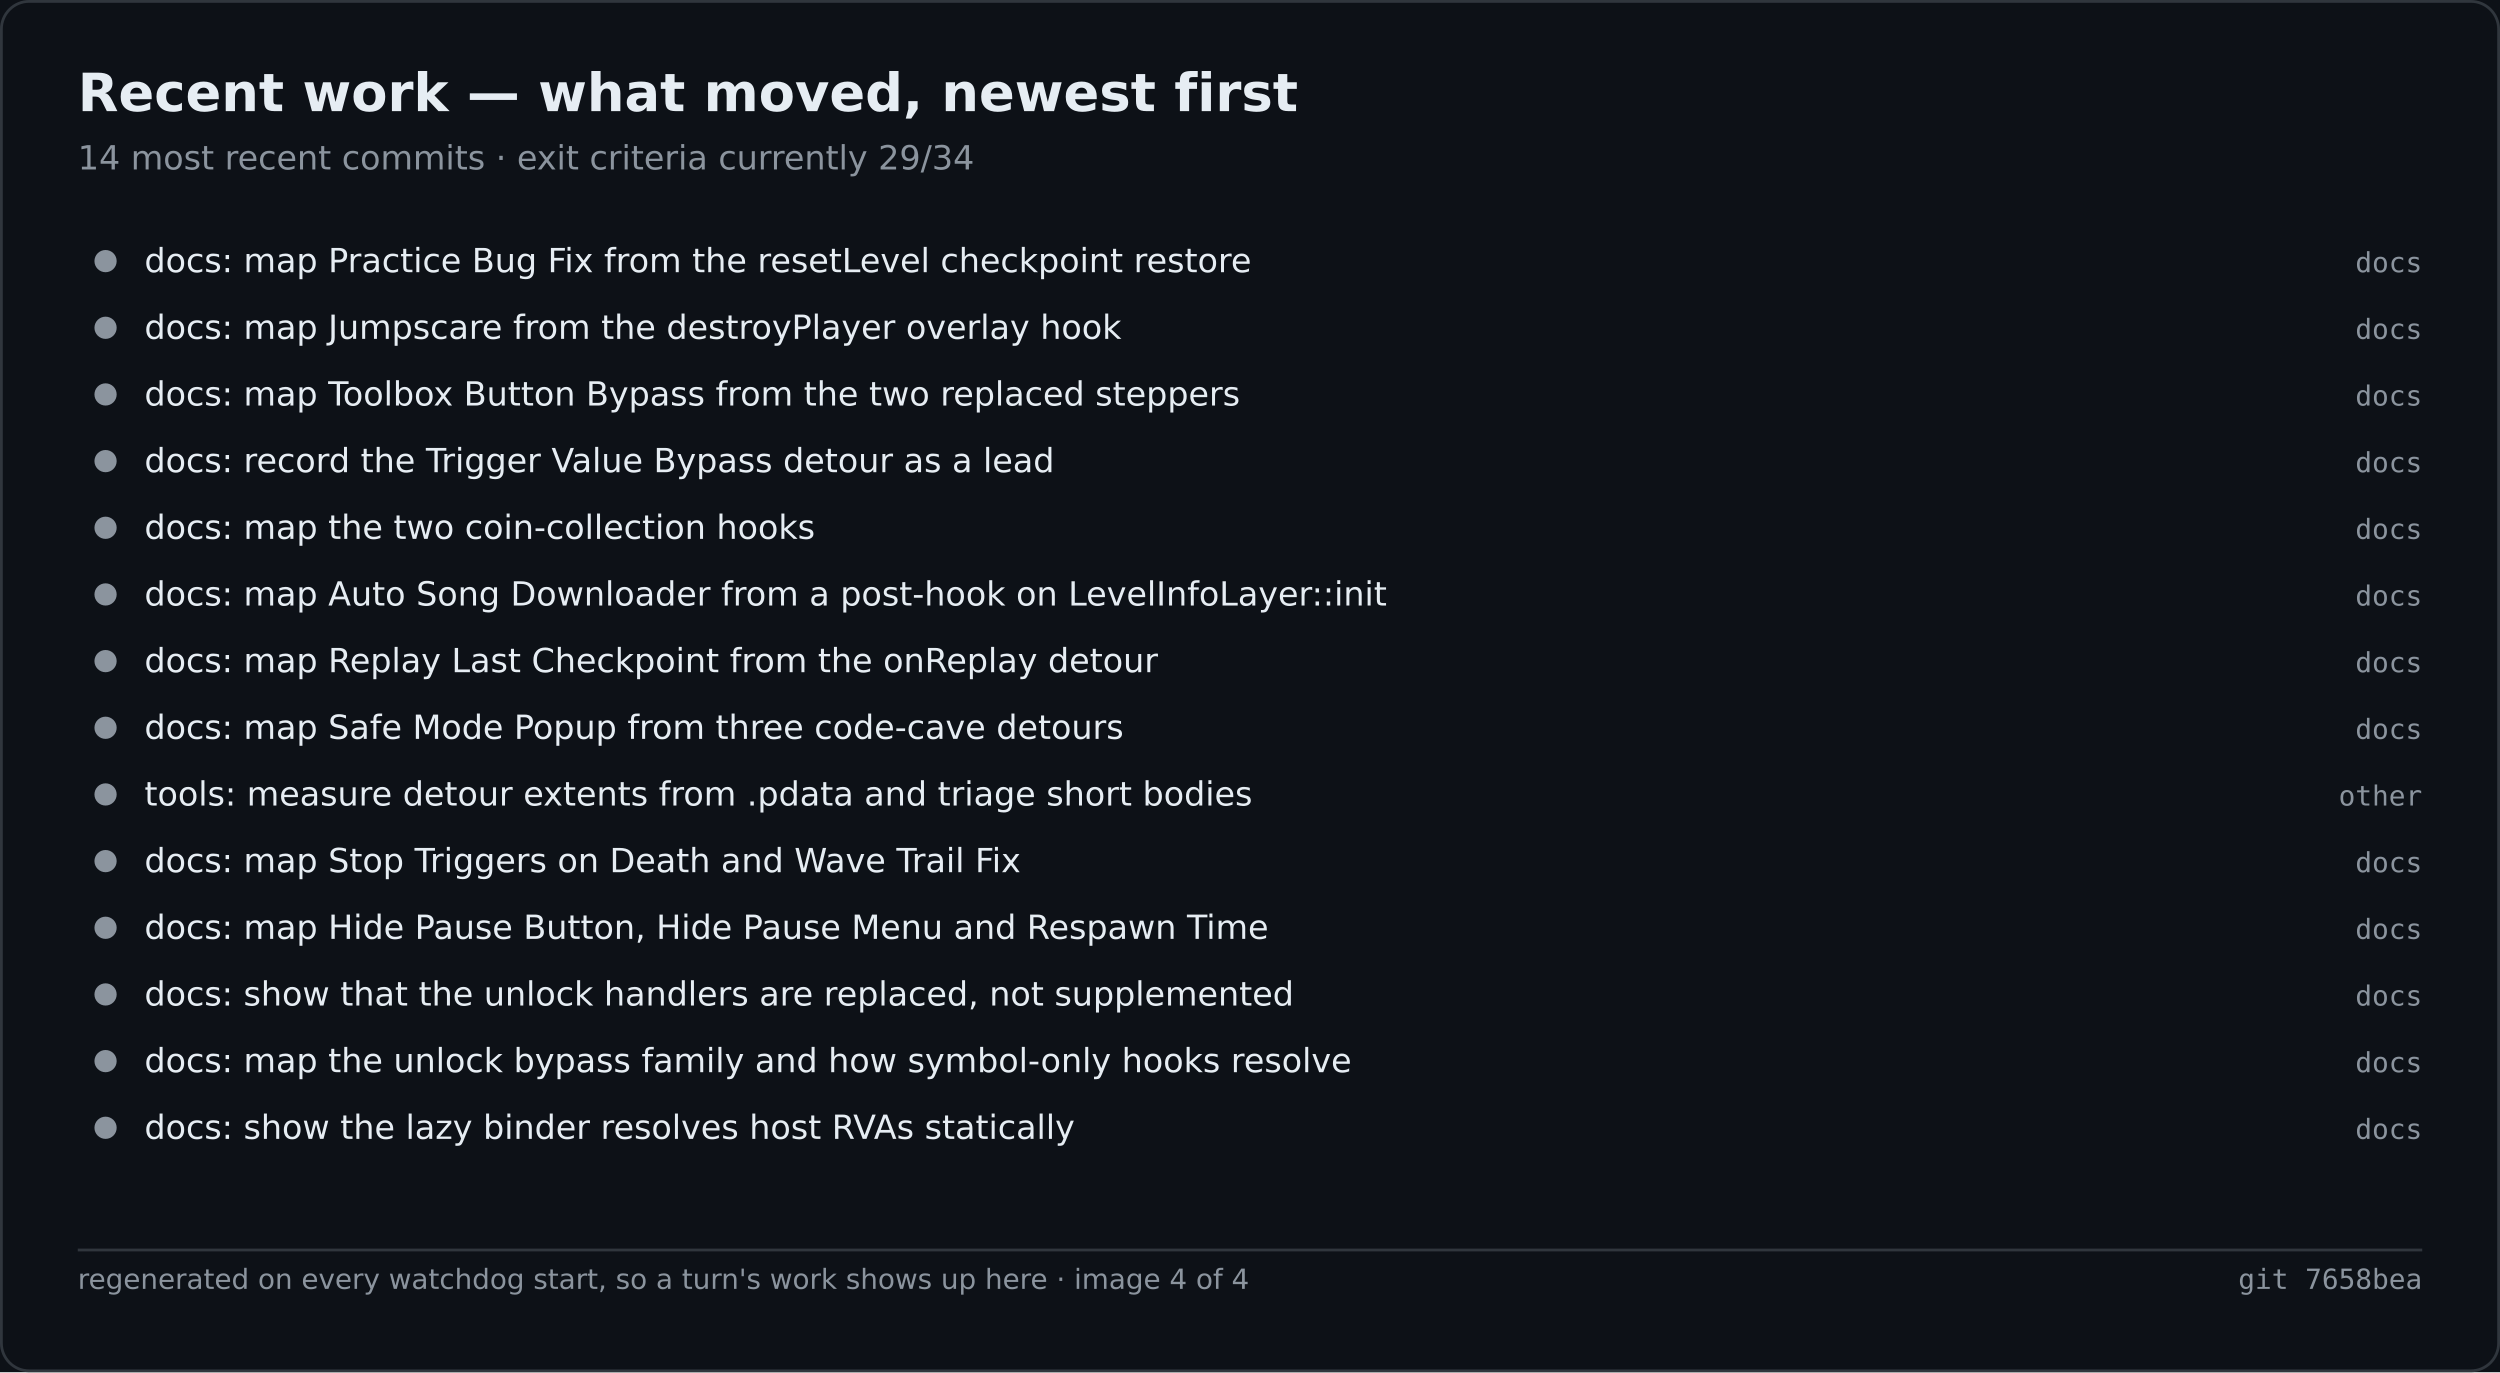
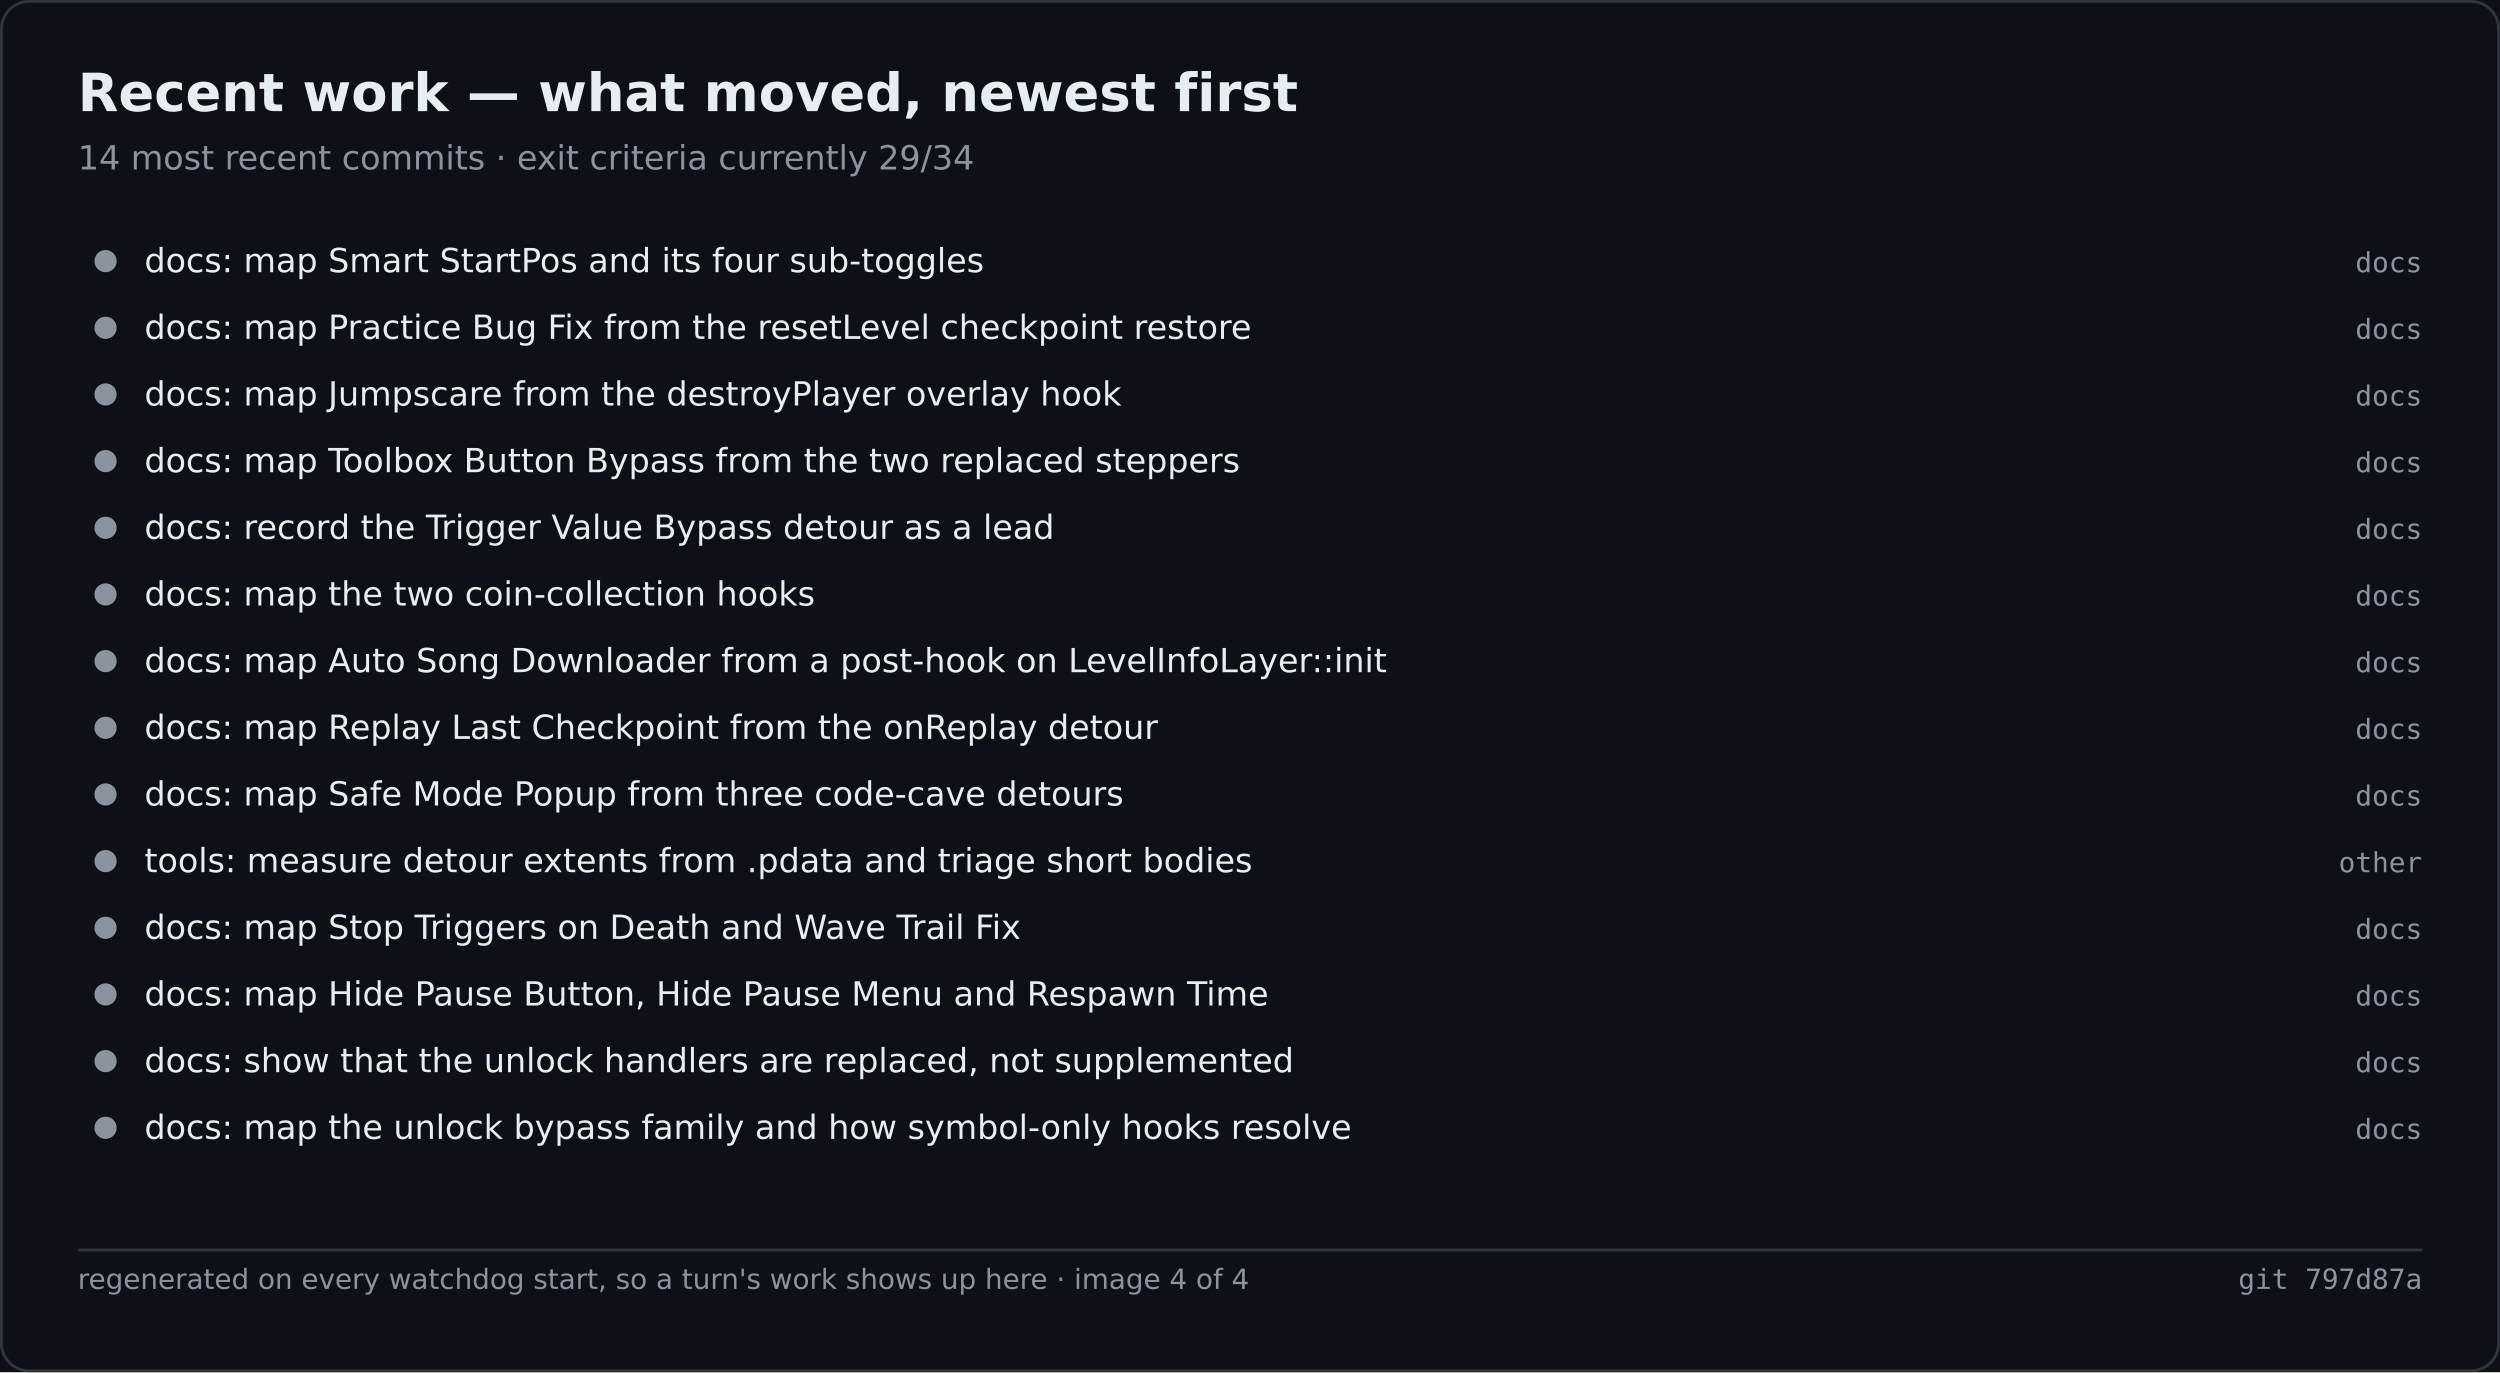
<svg xmlns="http://www.w3.org/2000/svg" width="900" height="494" viewBox="0 0 900 494" role="img" aria-label="Recent work — what moved, newest first">
  <rect width="900" height="494" fill="#0d1117" />
  <rect x="0.5" y="0.5" width="899" height="493" fill="none" stroke="#30363d" rx="10" />
  <text x="28" y="40" font-family="Segoe UI,DejaVu Sans,Helvetica,sans-serif" font-size="19" font-weight="600" fill="#e6edf3">Recent work — what moved, newest first</text>
  <text x="28" y="61" font-family="Segoe UI,DejaVu Sans,Helvetica,sans-serif" font-size="12" fill="#8b949e">14 most recent commits · exit criteria currently 29/34</text>
  <circle cx="38.0" cy="94.0" r="4" fill="#8b949e" />
-   <text x="52.0" y="98.0" font-family="Segoe UI,DejaVu Sans,Helvetica,sans-serif" font-size="12" fill="#e6edf3">docs: map Practice Bug Fix from the resetLevel checkpoint restore</text>
+   <text x="52.0" y="98.0" font-family="Segoe UI,DejaVu Sans,Helvetica,sans-serif" font-size="12" fill="#e6edf3">docs: map Smart StartPos and its four sub-toggles</text>
  <text x="872.0" y="98.0" font-family="Cascadia Mono,Consolas,DejaVu Sans Mono,monospace" font-size="10" fill="#8b949e" text-anchor="end">docs</text>
  <circle cx="38.0" cy="118.0" r="4" fill="#8b949e" />
-   <text x="52.0" y="122.0" font-family="Segoe UI,DejaVu Sans,Helvetica,sans-serif" font-size="12" fill="#e6edf3">docs: map Jumpscare from the destroyPlayer overlay hook</text>
+   <text x="52.0" y="122.0" font-family="Segoe UI,DejaVu Sans,Helvetica,sans-serif" font-size="12" fill="#e6edf3">docs: map Practice Bug Fix from the resetLevel checkpoint restore</text>
  <text x="872.0" y="122.0" font-family="Cascadia Mono,Consolas,DejaVu Sans Mono,monospace" font-size="10" fill="#8b949e" text-anchor="end">docs</text>
  <circle cx="38.0" cy="142.0" r="4" fill="#8b949e" />
-   <text x="52.0" y="146.0" font-family="Segoe UI,DejaVu Sans,Helvetica,sans-serif" font-size="12" fill="#e6edf3">docs: map Toolbox Button Bypass from the two replaced steppers</text>
+   <text x="52.0" y="146.0" font-family="Segoe UI,DejaVu Sans,Helvetica,sans-serif" font-size="12" fill="#e6edf3">docs: map Jumpscare from the destroyPlayer overlay hook</text>
  <text x="872.0" y="146.0" font-family="Cascadia Mono,Consolas,DejaVu Sans Mono,monospace" font-size="10" fill="#8b949e" text-anchor="end">docs</text>
  <circle cx="38.0" cy="166.0" r="4" fill="#8b949e" />
-   <text x="52.0" y="170.0" font-family="Segoe UI,DejaVu Sans,Helvetica,sans-serif" font-size="12" fill="#e6edf3">docs: record the Trigger Value Bypass detour as a lead</text>
+   <text x="52.0" y="170.0" font-family="Segoe UI,DejaVu Sans,Helvetica,sans-serif" font-size="12" fill="#e6edf3">docs: map Toolbox Button Bypass from the two replaced steppers</text>
  <text x="872.0" y="170.0" font-family="Cascadia Mono,Consolas,DejaVu Sans Mono,monospace" font-size="10" fill="#8b949e" text-anchor="end">docs</text>
  <circle cx="38.0" cy="190.0" r="4" fill="#8b949e" />
-   <text x="52.0" y="194.0" font-family="Segoe UI,DejaVu Sans,Helvetica,sans-serif" font-size="12" fill="#e6edf3">docs: map the two coin-collection hooks</text>
+   <text x="52.0" y="194.0" font-family="Segoe UI,DejaVu Sans,Helvetica,sans-serif" font-size="12" fill="#e6edf3">docs: record the Trigger Value Bypass detour as a lead</text>
  <text x="872.0" y="194.0" font-family="Cascadia Mono,Consolas,DejaVu Sans Mono,monospace" font-size="10" fill="#8b949e" text-anchor="end">docs</text>
  <circle cx="38.0" cy="214.0" r="4" fill="#8b949e" />
-   <text x="52.0" y="218.0" font-family="Segoe UI,DejaVu Sans,Helvetica,sans-serif" font-size="12" fill="#e6edf3">docs: map Auto Song Downloader from a post-hook on LevelInfoLayer::init</text>
+   <text x="52.0" y="218.0" font-family="Segoe UI,DejaVu Sans,Helvetica,sans-serif" font-size="12" fill="#e6edf3">docs: map the two coin-collection hooks</text>
  <text x="872.0" y="218.0" font-family="Cascadia Mono,Consolas,DejaVu Sans Mono,monospace" font-size="10" fill="#8b949e" text-anchor="end">docs</text>
  <circle cx="38.0" cy="238.0" r="4" fill="#8b949e" />
-   <text x="52.0" y="242.0" font-family="Segoe UI,DejaVu Sans,Helvetica,sans-serif" font-size="12" fill="#e6edf3">docs: map Replay Last Checkpoint from the onReplay detour</text>
+   <text x="52.0" y="242.0" font-family="Segoe UI,DejaVu Sans,Helvetica,sans-serif" font-size="12" fill="#e6edf3">docs: map Auto Song Downloader from a post-hook on LevelInfoLayer::init</text>
  <text x="872.0" y="242.0" font-family="Cascadia Mono,Consolas,DejaVu Sans Mono,monospace" font-size="10" fill="#8b949e" text-anchor="end">docs</text>
  <circle cx="38.0" cy="262.0" r="4" fill="#8b949e" />
-   <text x="52.0" y="266.0" font-family="Segoe UI,DejaVu Sans,Helvetica,sans-serif" font-size="12" fill="#e6edf3">docs: map Safe Mode Popup from three code-cave detours</text>
+   <text x="52.0" y="266.0" font-family="Segoe UI,DejaVu Sans,Helvetica,sans-serif" font-size="12" fill="#e6edf3">docs: map Replay Last Checkpoint from the onReplay detour</text>
  <text x="872.0" y="266.0" font-family="Cascadia Mono,Consolas,DejaVu Sans Mono,monospace" font-size="10" fill="#8b949e" text-anchor="end">docs</text>
  <circle cx="38.0" cy="286.0" r="4" fill="#8b949e" />
-   <text x="52.0" y="290.0" font-family="Segoe UI,DejaVu Sans,Helvetica,sans-serif" font-size="12" fill="#e6edf3">tools: measure detour extents from .pdata and triage short bodies</text>
-   <text x="872.0" y="290.0" font-family="Cascadia Mono,Consolas,DejaVu Sans Mono,monospace" font-size="10" fill="#8b949e" text-anchor="end">other</text>
+   <text x="52.0" y="290.0" font-family="Segoe UI,DejaVu Sans,Helvetica,sans-serif" font-size="12" fill="#e6edf3">docs: map Safe Mode Popup from three code-cave detours</text>
+   <text x="872.0" y="290.0" font-family="Cascadia Mono,Consolas,DejaVu Sans Mono,monospace" font-size="10" fill="#8b949e" text-anchor="end">docs</text>
  <circle cx="38.0" cy="310.0" r="4" fill="#8b949e" />
-   <text x="52.0" y="314.0" font-family="Segoe UI,DejaVu Sans,Helvetica,sans-serif" font-size="12" fill="#e6edf3">docs: map Stop Triggers on Death and Wave Trail Fix</text>
-   <text x="872.0" y="314.0" font-family="Cascadia Mono,Consolas,DejaVu Sans Mono,monospace" font-size="10" fill="#8b949e" text-anchor="end">docs</text>
+   <text x="52.0" y="314.0" font-family="Segoe UI,DejaVu Sans,Helvetica,sans-serif" font-size="12" fill="#e6edf3">tools: measure detour extents from .pdata and triage short bodies</text>
+   <text x="872.0" y="314.0" font-family="Cascadia Mono,Consolas,DejaVu Sans Mono,monospace" font-size="10" fill="#8b949e" text-anchor="end">other</text>
  <circle cx="38.0" cy="334.0" r="4" fill="#8b949e" />
-   <text x="52.0" y="338.0" font-family="Segoe UI,DejaVu Sans,Helvetica,sans-serif" font-size="12" fill="#e6edf3">docs: map Hide Pause Button, Hide Pause Menu and Respawn Time</text>
+   <text x="52.0" y="338.0" font-family="Segoe UI,DejaVu Sans,Helvetica,sans-serif" font-size="12" fill="#e6edf3">docs: map Stop Triggers on Death and Wave Trail Fix</text>
  <text x="872.0" y="338.0" font-family="Cascadia Mono,Consolas,DejaVu Sans Mono,monospace" font-size="10" fill="#8b949e" text-anchor="end">docs</text>
  <circle cx="38.0" cy="358.0" r="4" fill="#8b949e" />
-   <text x="52.0" y="362.0" font-family="Segoe UI,DejaVu Sans,Helvetica,sans-serif" font-size="12" fill="#e6edf3">docs: show that the unlock handlers are replaced, not supplemented</text>
+   <text x="52.0" y="362.0" font-family="Segoe UI,DejaVu Sans,Helvetica,sans-serif" font-size="12" fill="#e6edf3">docs: map Hide Pause Button, Hide Pause Menu and Respawn Time</text>
  <text x="872.0" y="362.0" font-family="Cascadia Mono,Consolas,DejaVu Sans Mono,monospace" font-size="10" fill="#8b949e" text-anchor="end">docs</text>
  <circle cx="38.0" cy="382.0" r="4" fill="#8b949e" />
-   <text x="52.0" y="386.0" font-family="Segoe UI,DejaVu Sans,Helvetica,sans-serif" font-size="12" fill="#e6edf3">docs: map the unlock bypass family and how symbol-only hooks resolve</text>
+   <text x="52.0" y="386.0" font-family="Segoe UI,DejaVu Sans,Helvetica,sans-serif" font-size="12" fill="#e6edf3">docs: show that the unlock handlers are replaced, not supplemented</text>
  <text x="872.0" y="386.0" font-family="Cascadia Mono,Consolas,DejaVu Sans Mono,monospace" font-size="10" fill="#8b949e" text-anchor="end">docs</text>
  <circle cx="38.0" cy="406.0" r="4" fill="#8b949e" />
-   <text x="52.0" y="410.0" font-family="Segoe UI,DejaVu Sans,Helvetica,sans-serif" font-size="12" fill="#e6edf3">docs: show the lazy binder resolves host RVAs statically</text>
+   <text x="52.0" y="410.0" font-family="Segoe UI,DejaVu Sans,Helvetica,sans-serif" font-size="12" fill="#e6edf3">docs: map the unlock bypass family and how symbol-only hooks resolve</text>
  <text x="872.0" y="410.0" font-family="Cascadia Mono,Consolas,DejaVu Sans Mono,monospace" font-size="10" fill="#8b949e" text-anchor="end">docs</text>
  <line x1="28.0" y1="450.0" x2="872.0" y2="450.0" stroke="#30363d" stroke-width="1" />
  <text x="28.0" y="464.0" font-family="Segoe UI,DejaVu Sans,Helvetica,sans-serif" font-size="10" fill="#8b949e">regenerated on every watchdog start, so a turn's work shows up here · image 4 of 4</text>
-   <text x="872.0" y="464.0" font-family="Cascadia Mono,Consolas,DejaVu Sans Mono,monospace" font-size="10" fill="#8b949e" text-anchor="end">git 7658bea</text>
+   <text x="872.0" y="464.0" font-family="Cascadia Mono,Consolas,DejaVu Sans Mono,monospace" font-size="10" fill="#8b949e" text-anchor="end">git 797d87a</text>
</svg>
